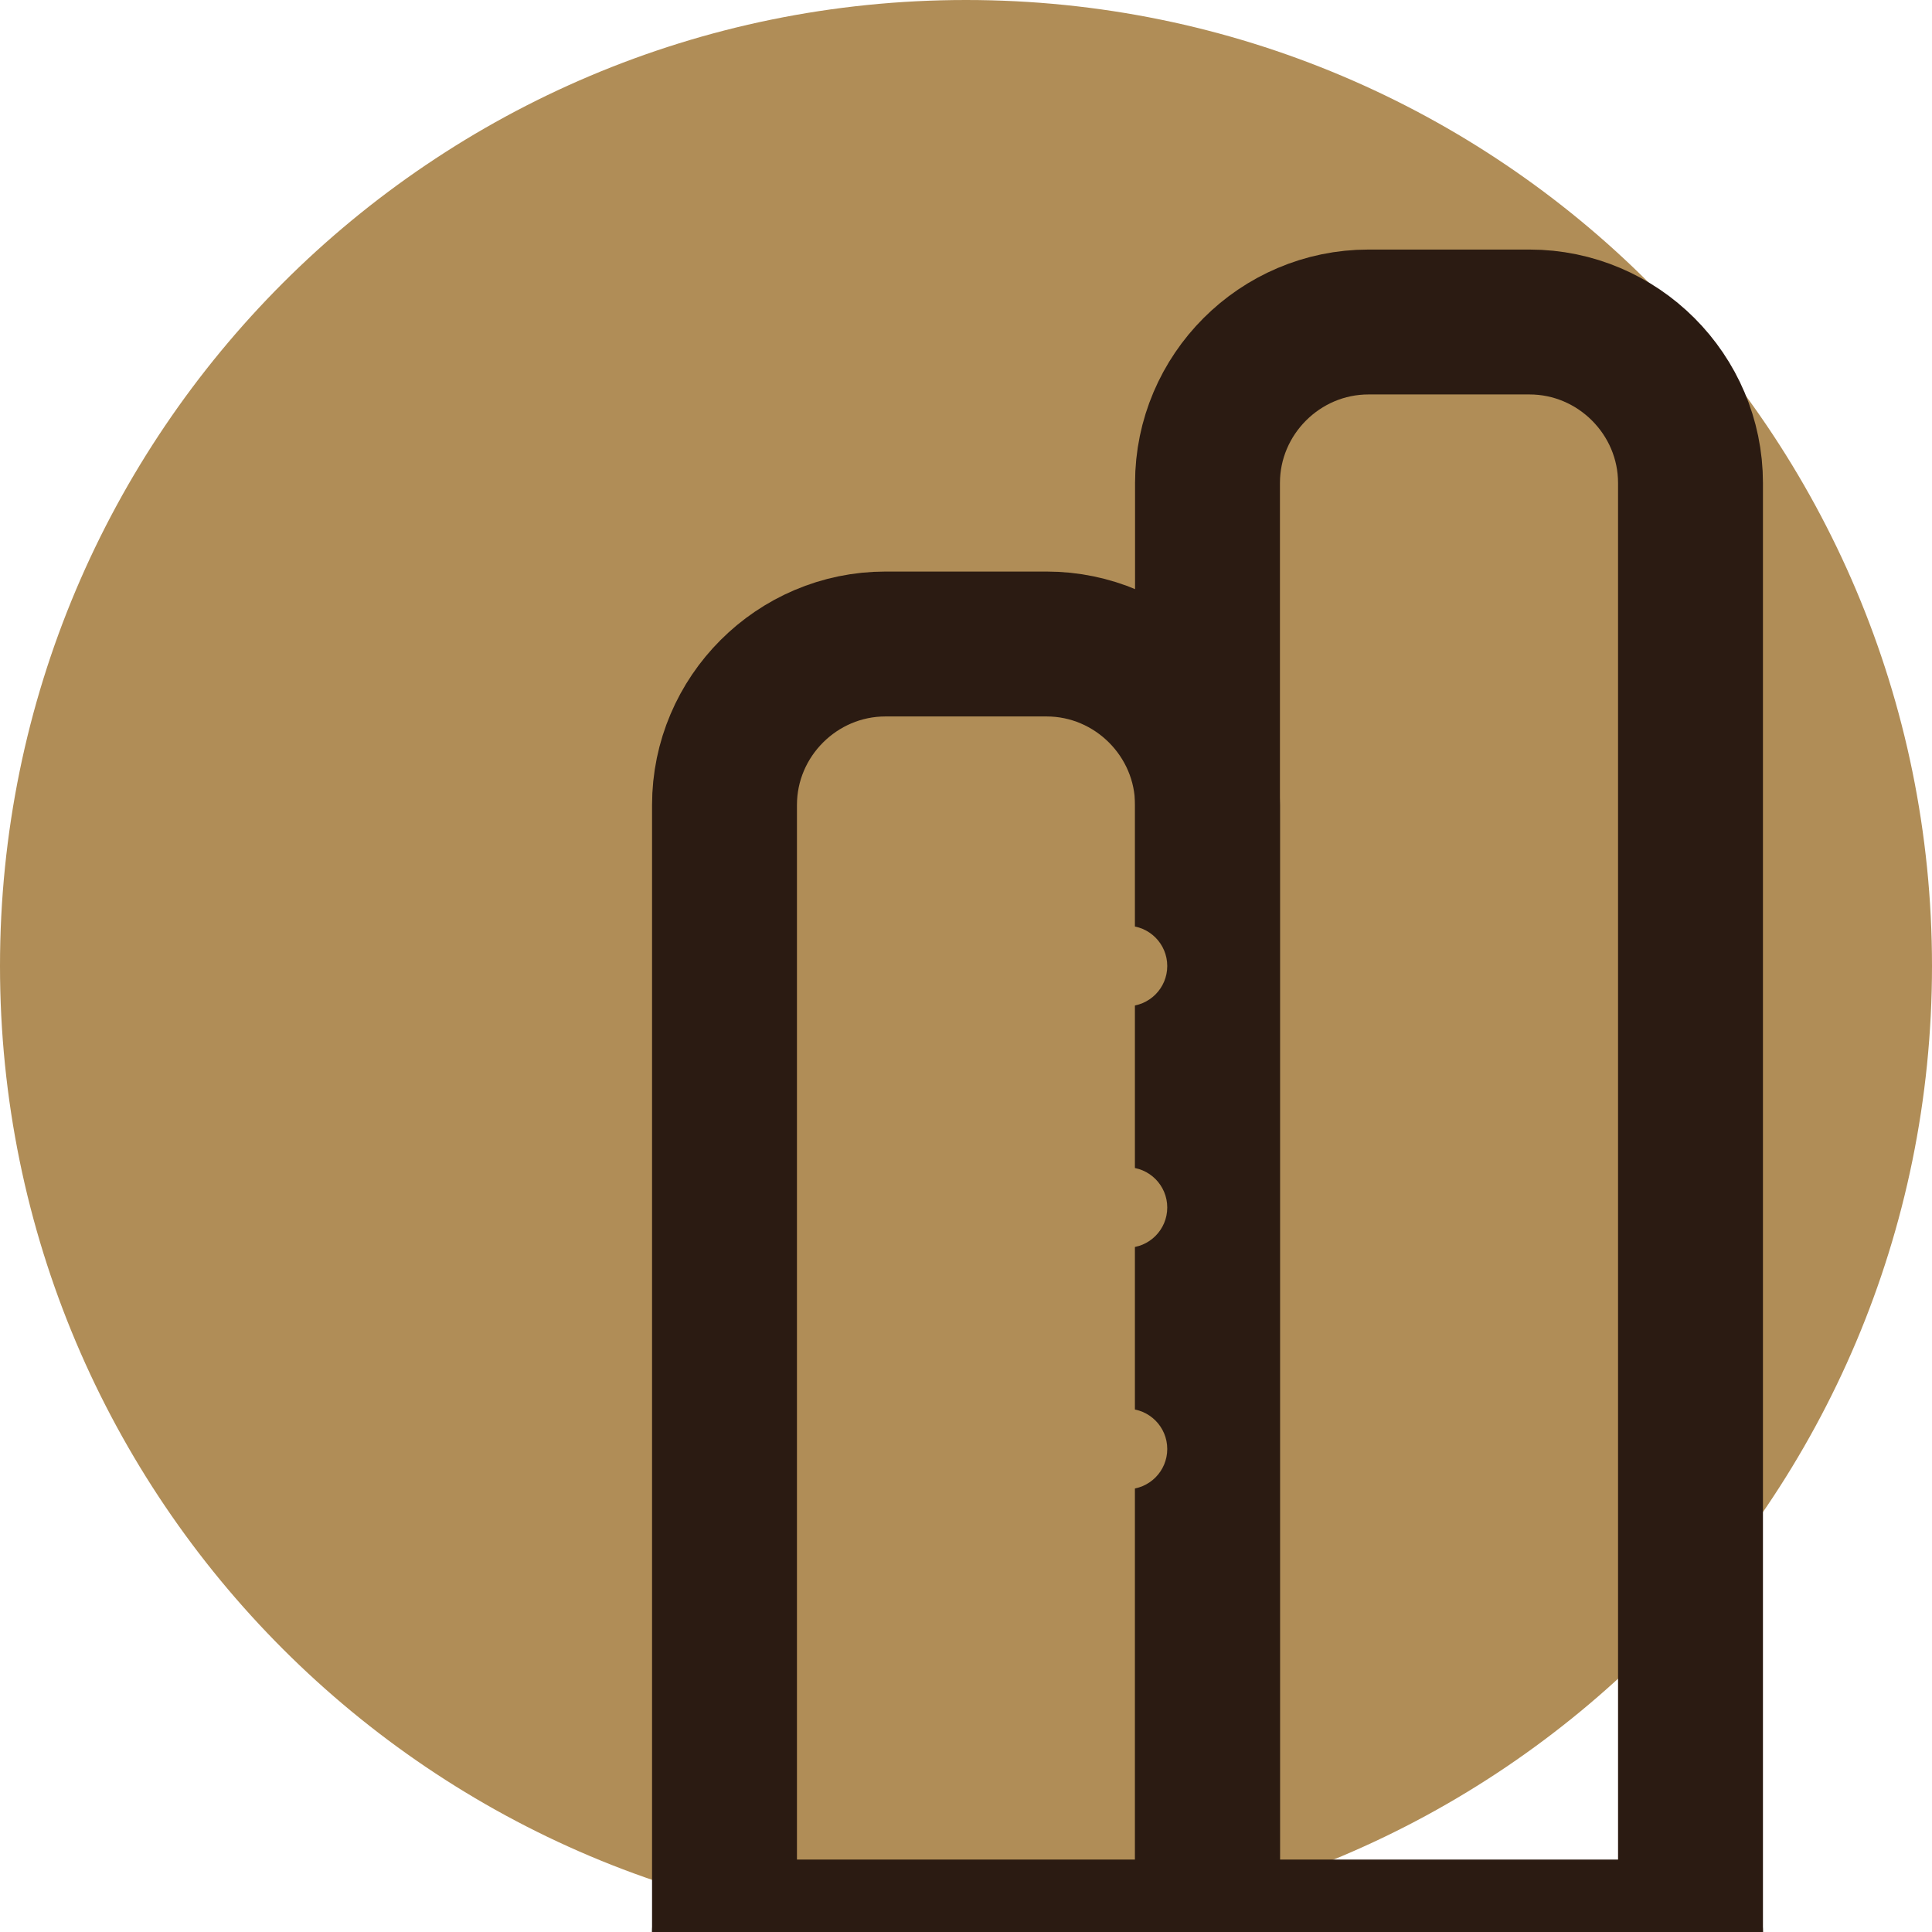
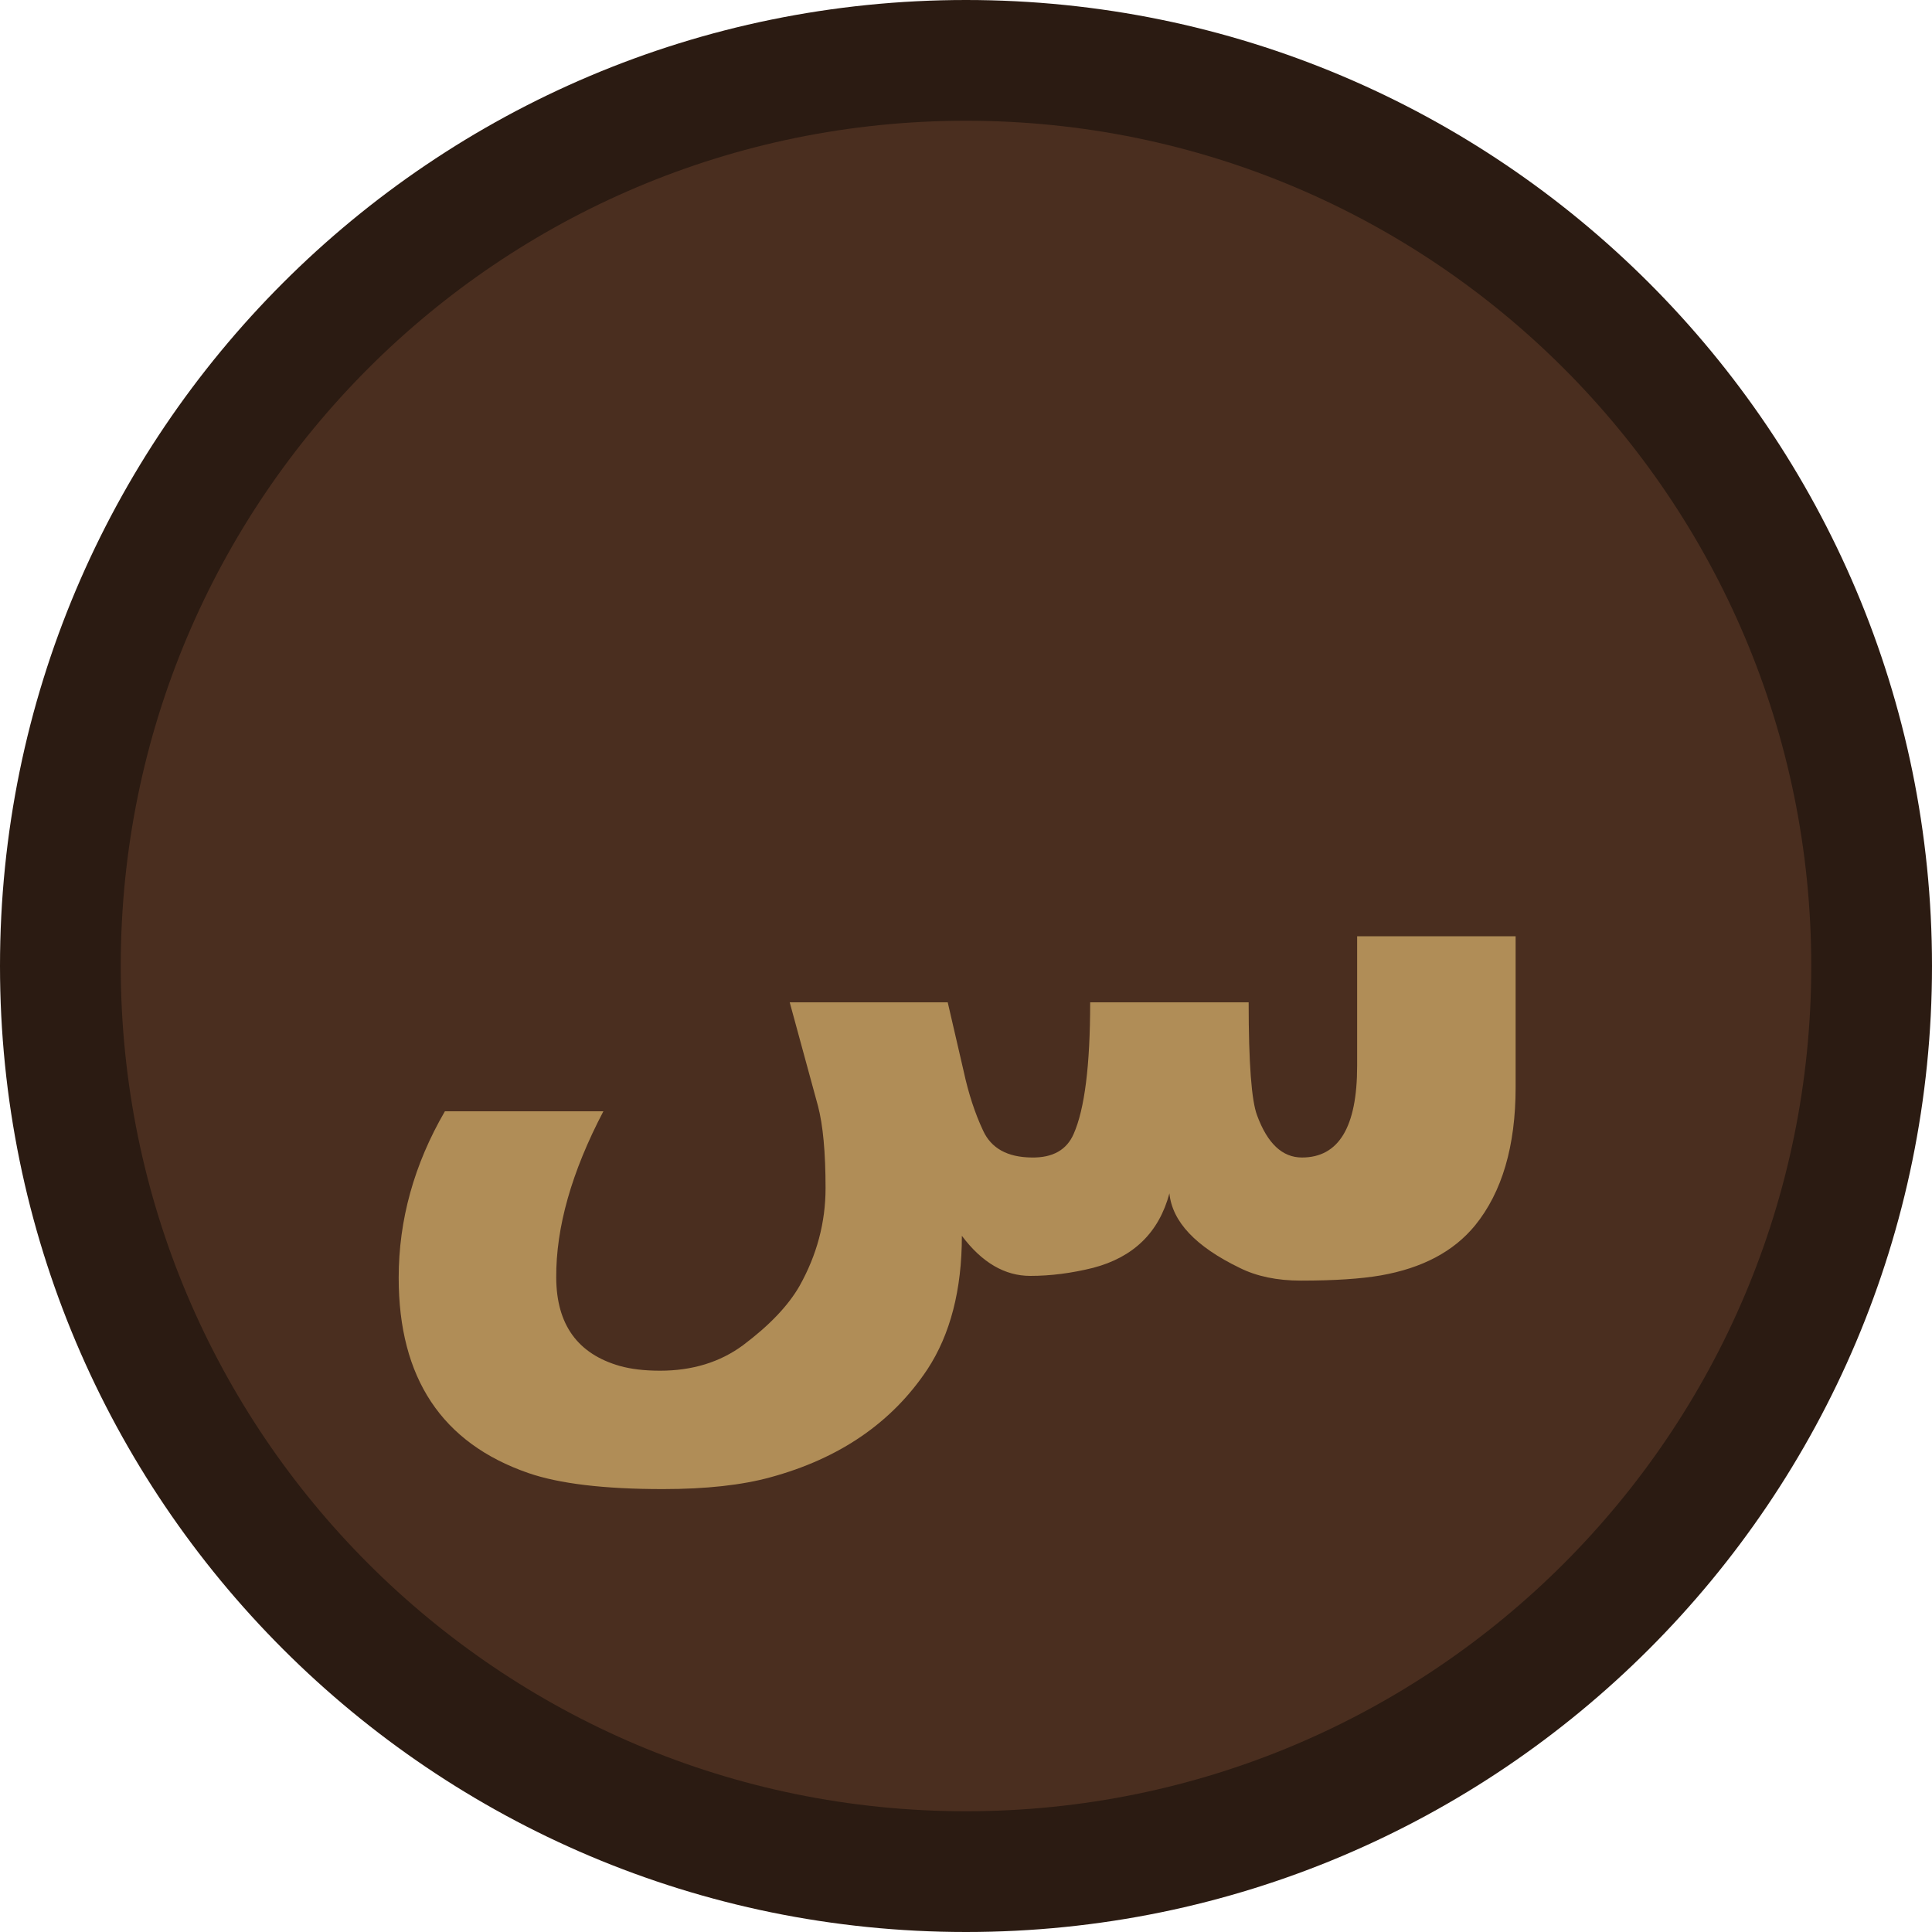
- <svg xmlns="http://www.w3.org/2000/svg" width="32" height="32" viewBox="0 0 24 24" fill="none">
-   <circle cx="12" cy="12" r="12" fill="#B08D57" />
-   <g transform="translate(3,2)">
-     <path d="M6 22V8c0-1.1.9-2 2-2h2c1.1 0 2 .9 2 2v14" stroke="#2B1B12" stroke-width="1.8" stroke-linecap="round" stroke-linejoin="round" />
-     <path d="M18 22V4c0-1.1-.9-2-2-2h-2c-1.1 0-2 .9-2 2v18" stroke="#2B1B12" stroke-width="1.8" stroke-linecap="round" stroke-linejoin="round" />
-     <path d="M6 22h12" stroke="#2B1B12" stroke-width="1.8" stroke-linecap="round" />
-     <rect x="8.5" y="9.5" width="1" height="1" rx="0.5" fill="#B08D57" />
-     <rect x="10.5" y="9.5" width="1" height="1" rx="0.5" fill="#B08D57" />
-     <rect x="8.5" y="12.5" width="1" height="1" rx="0.5" fill="#B08D57" />
-     <rect x="10.5" y="12.5" width="1" height="1" rx="0.5" fill="#B08D57" />
-     <rect x="8.5" y="15.5" width="1" height="1" rx="0.5" fill="#B08D57" />
-     <rect x="10.5" y="15.5" width="1" height="1" rx="0.5" fill="#B08D57" />
-     <rect x="13.5" y="6.5" width="1" height="1" rx="0.5" fill="#B08D57" />
-     <rect x="15.5" y="6.5" width="1" height="1" rx="0.5" fill="#B08D57" />
-     <rect x="13.5" y="9.5" width="1" height="1" rx="0.5" fill="#B08D57" />
-     <rect x="15.5" y="9.5" width="1" height="1" rx="0.5" fill="#B08D57" />
-     <rect x="13.5" y="12.5" width="1" height="1" rx="0.5" fill="#B08D57" />
-     <rect x="15.5" y="12.5" width="1" height="1" rx="0.5" fill="#B08D57" />
-     <rect x="13.5" y="15.5" width="1" height="1" rx="0.5" fill="#B08D57" />
-     <rect x="15.5" y="15.5" width="1" height="1" rx="0.5" fill="#B08D57" />
-   </g>
+ <svg xmlns="http://www.w3.org/2000/svg" width="64" height="64" viewBox="0 0 64 64">
+   <circle cx="32" cy="32" r="32" fill="#2B1B12" />
+   <circle cx="32" cy="32" r="28" fill="#4A2E1F" />
+   <text x="32" y="42" text-anchor="middle" font-family="Arial, sans-serif" font-weight="900" font-size="30" fill="#B08D57">س</text>
</svg>
